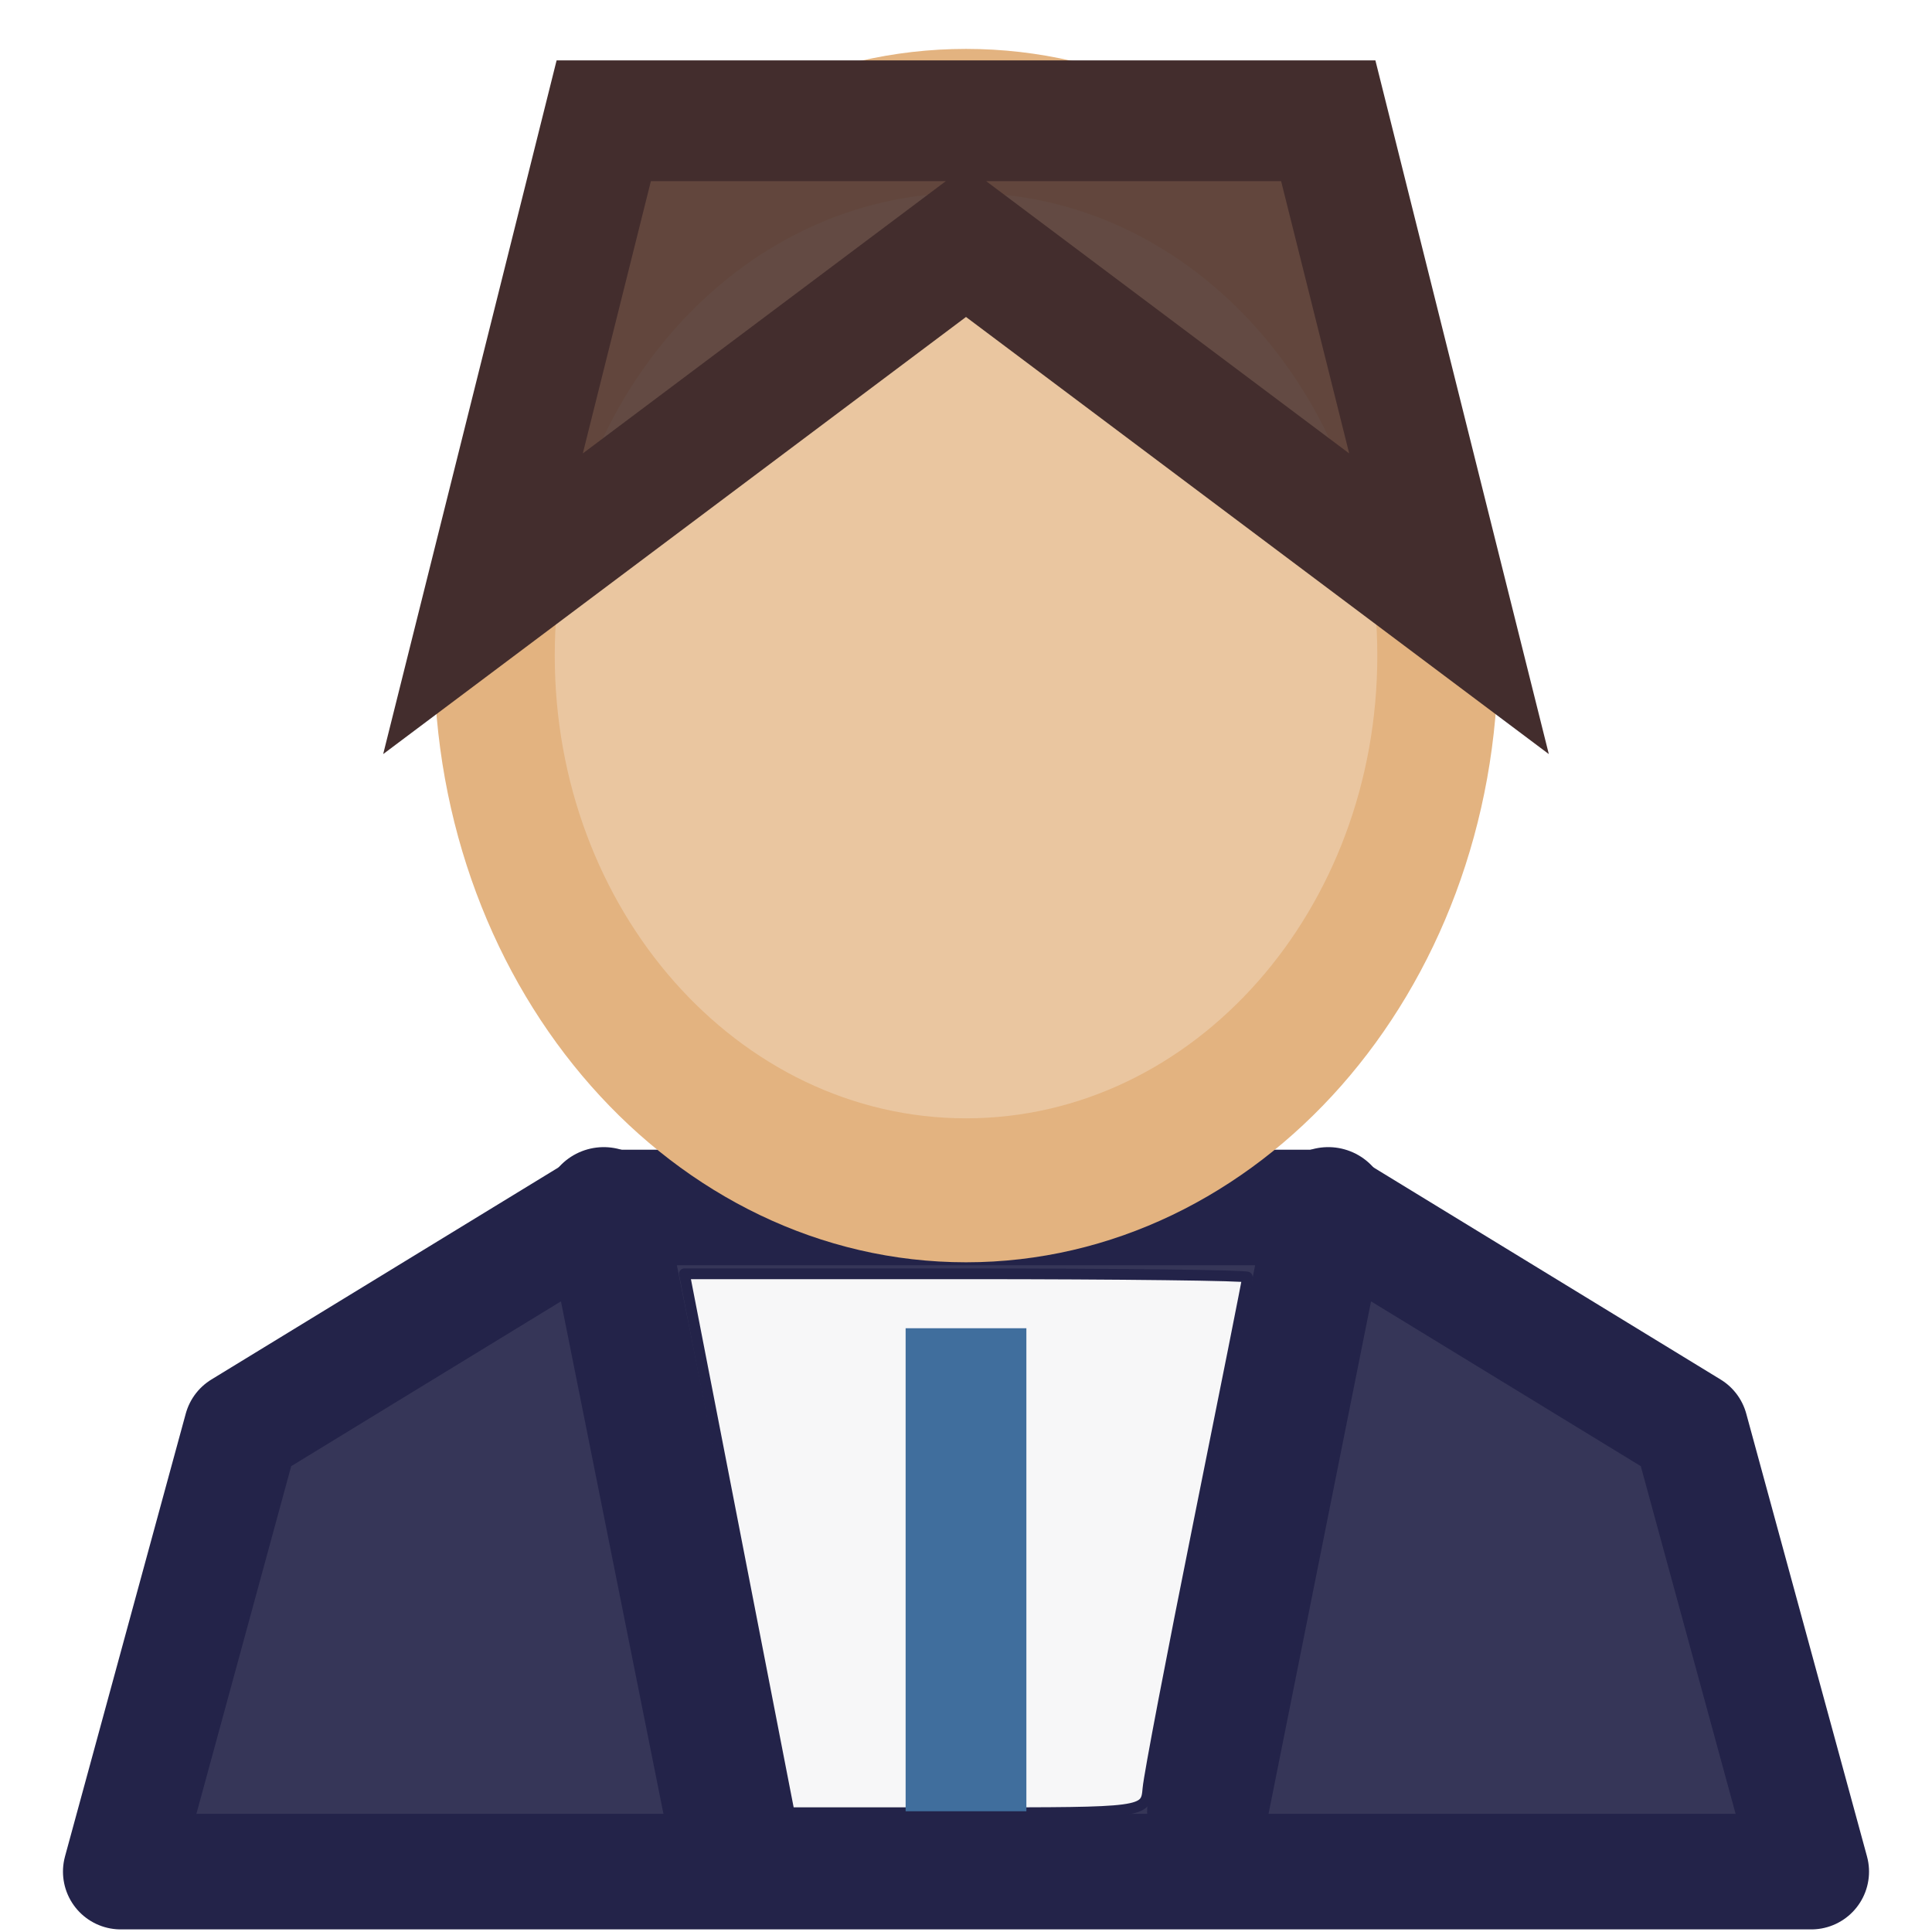
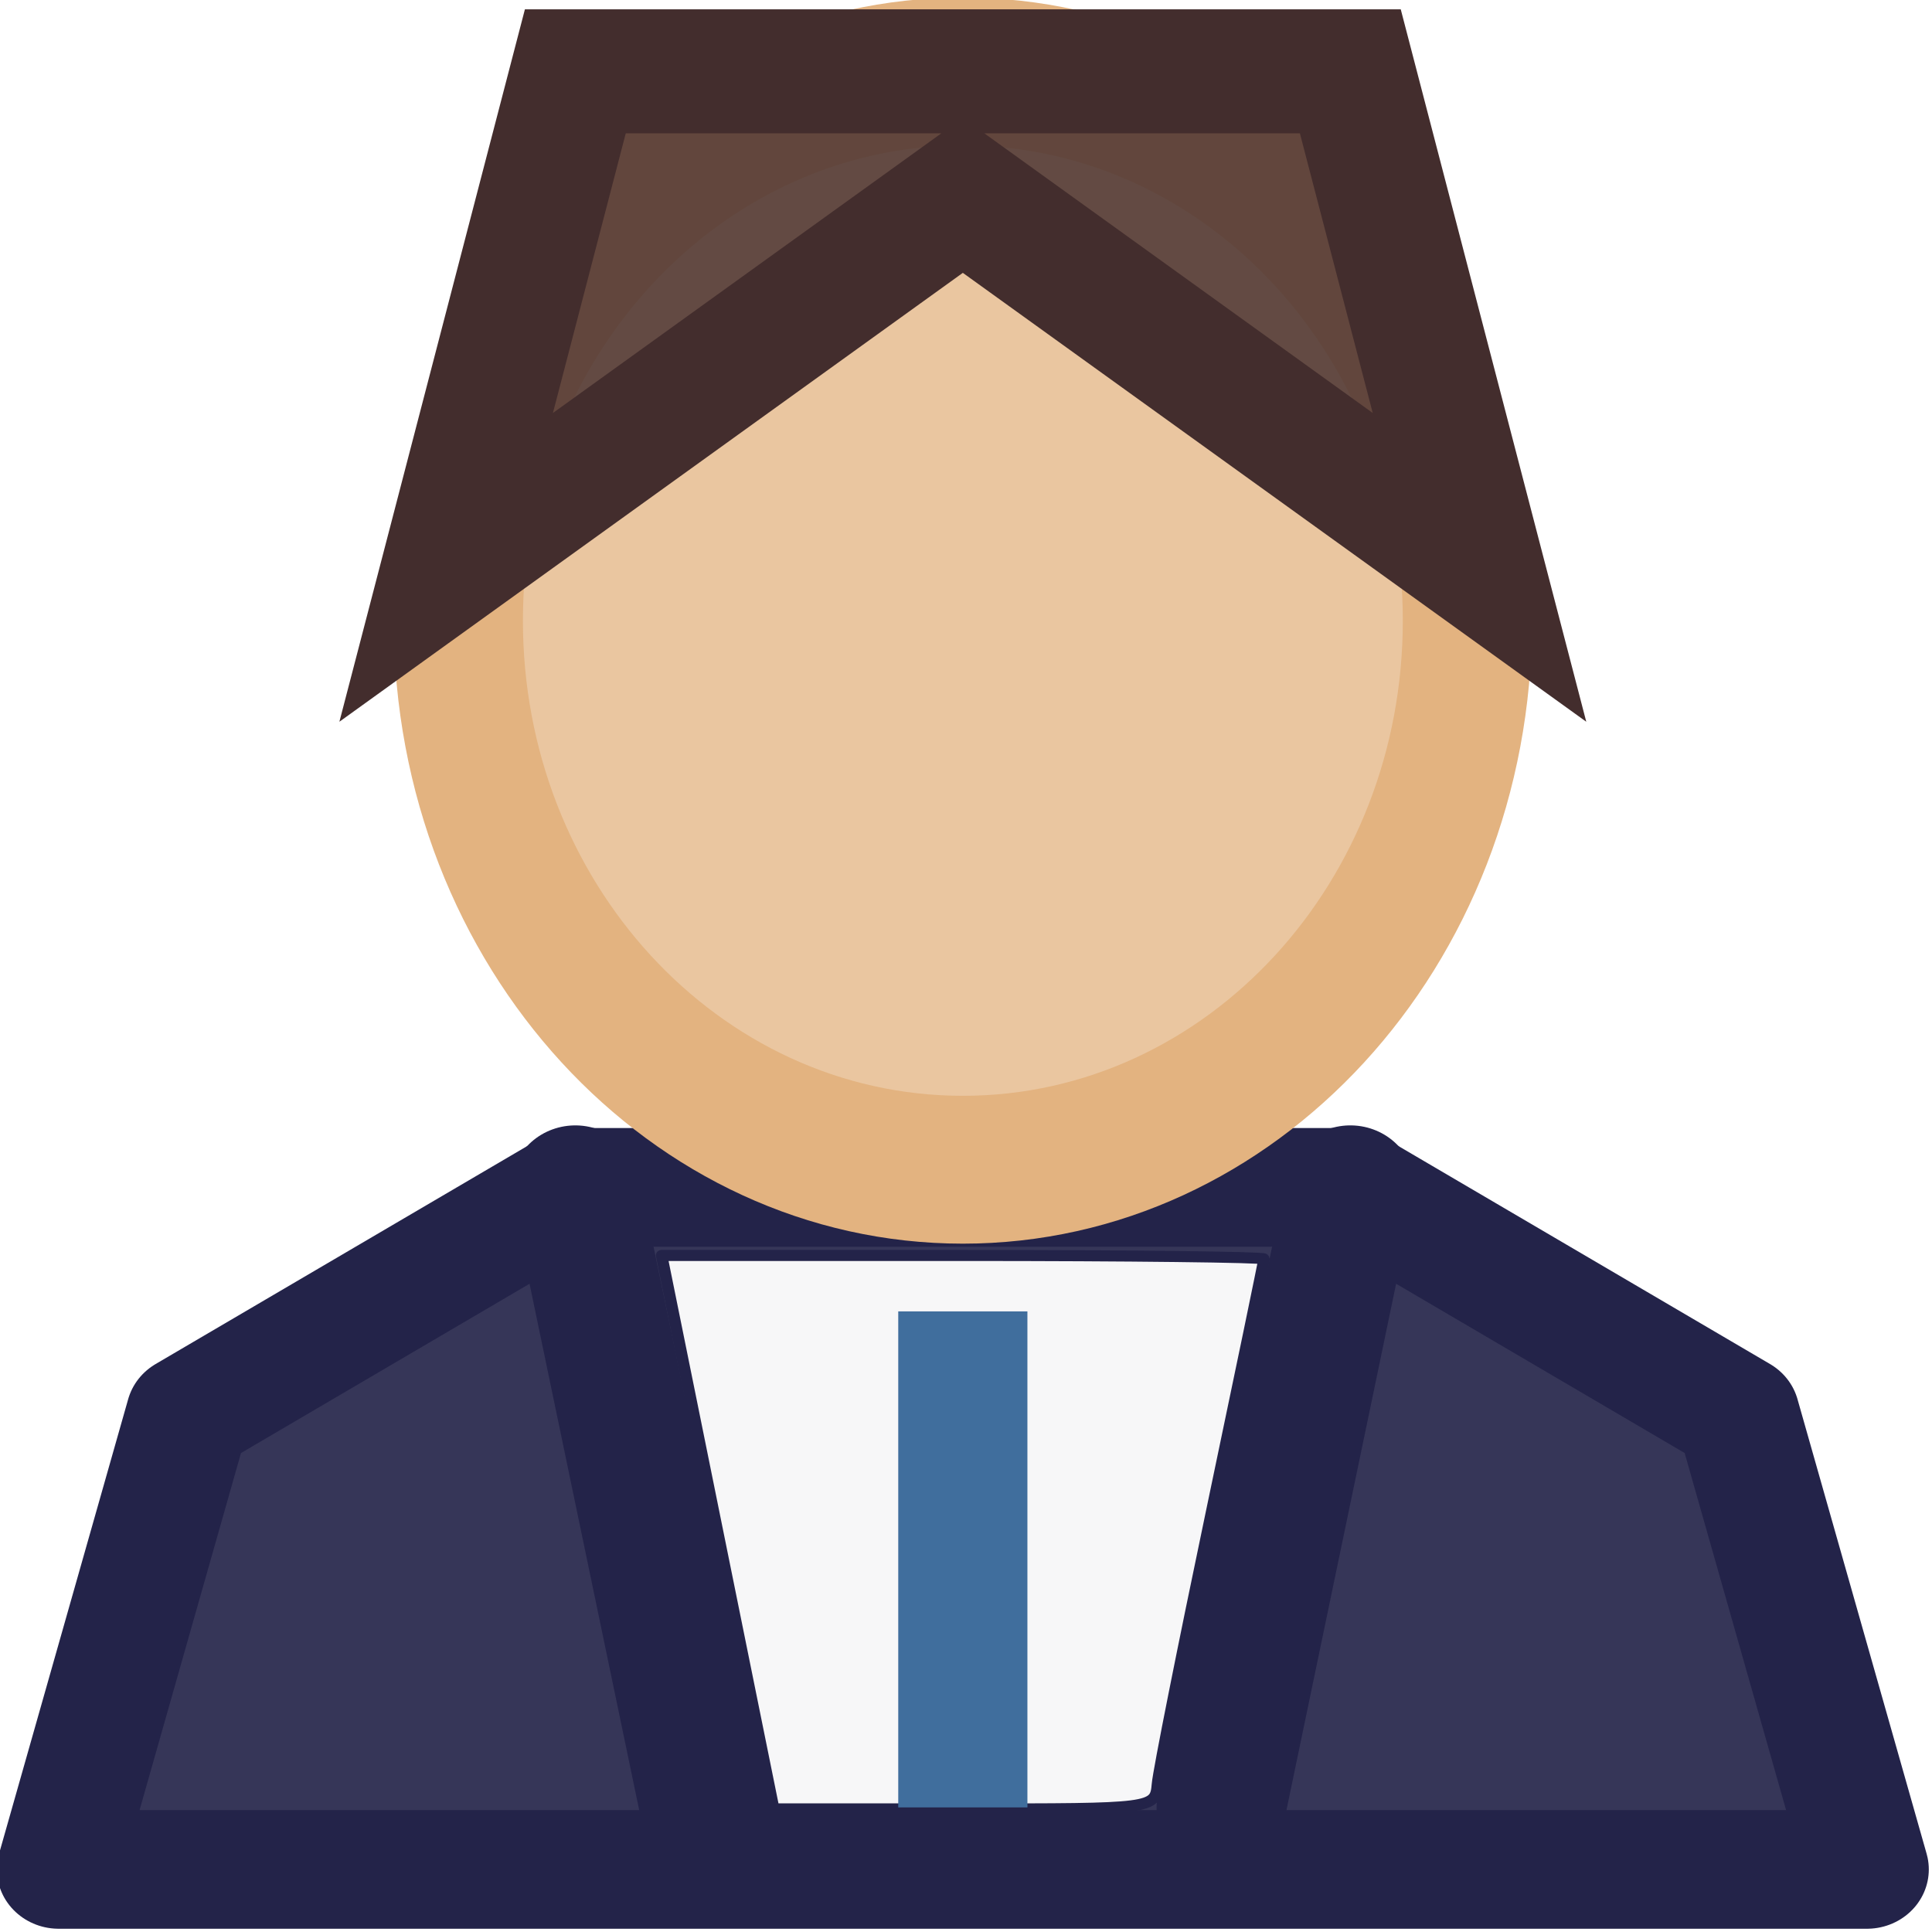
- <svg xmlns="http://www.w3.org/2000/svg" version="1.1" width="16" height="16" id="svg2">
+ <svg xmlns="http://www.w3.org/2000/svg" version="1.1" width="64" height="64" id="svg2">
  <defs id="defs4" />
-   <g transform="translate(0,-1036.362)" id="layer1">
+   <g transform="matrix(4.278828,0,0,4.107812,-2.335618,-4258.925)" id="layer1">
    <path d="m 1,1051.862 1,-3.667 3,-1.833 6,0 3,1.833 1,3.667 -14,0 z" id="path2820" style="fill:#232349;fill-opacity:0.914;stroke:#232349;stroke-width:0.957px;stroke-linecap:round;stroke-linejoin:round;stroke-opacity:1" />
    <path d="m 15,8.286 a 3.906,3.714 0 1 1 -7.812,0 3.906,3.714 0 1 1 7.812,0 z" transform="matrix(1,0,0,1.192306,-3.09375,1031.912)" id="path3594" style="fill:#e3b380;fill-opacity:0.743;stroke:#e3b380;stroke-linecap:round;stroke-linejoin:round;stroke-opacity:1" />
    <path d="m 5,10 1,5" transform="translate(0,1036.362)" id="path3598" style="fill:#232349;fill-opacity:0.992;stroke:#232349;stroke-width:1px;stroke-linecap:round;stroke-linejoin:round;stroke-opacity:1" />
    <path d="m 11,1046.362 -1,5" id="path3598-1" style="fill:#232349;fill-opacity:0.992;stroke:#232349;stroke-width:1px;stroke-linecap:round;stroke-linejoin:round;stroke-opacity:1" />
    <path d="M 6.141,12.982 C 5.924,11.865 5.728,10.861 5.707,10.75 l -0.039,-0.201 2.332,0 c 1.283,0 2.332,0.013 2.332,0.028 0,0.015 -0.182,0.929 -0.404,2.031 -0.222,1.102 -0.412,2.094 -0.421,2.204 -0.017,0.2 -0.027,0.201 -1.494,0.2 L 6.536,15.012 6.141,12.982 z" transform="translate(0,1036.362)" id="path3622" style="fill:#f9f9f9;fill-opacity:0.992;stroke:#232349;stroke-width:0.089;stroke-linecap:round;stroke-linejoin:round;stroke-opacity:1" />
    <path d="m 8,1047.362 0,4" id="path3624" style="fill:#e3b380;fill-opacity:0.743;stroke:#406e9d;stroke-width:1px;stroke-linecap:butt;stroke-linejoin:miter;stroke-opacity:1" />
    <path d="M 4,5 5,1 8,1 11,1 12,5 8,2 4,5 z" transform="translate(0,1036.362)" id="path3642" style="fill:#432d2d;fill-opacity:0.808;stroke:#432d2d;stroke-width:1px;stroke-linecap:butt;stroke-linejoin:miter;stroke-opacity:1" />
  </g>
</svg>
